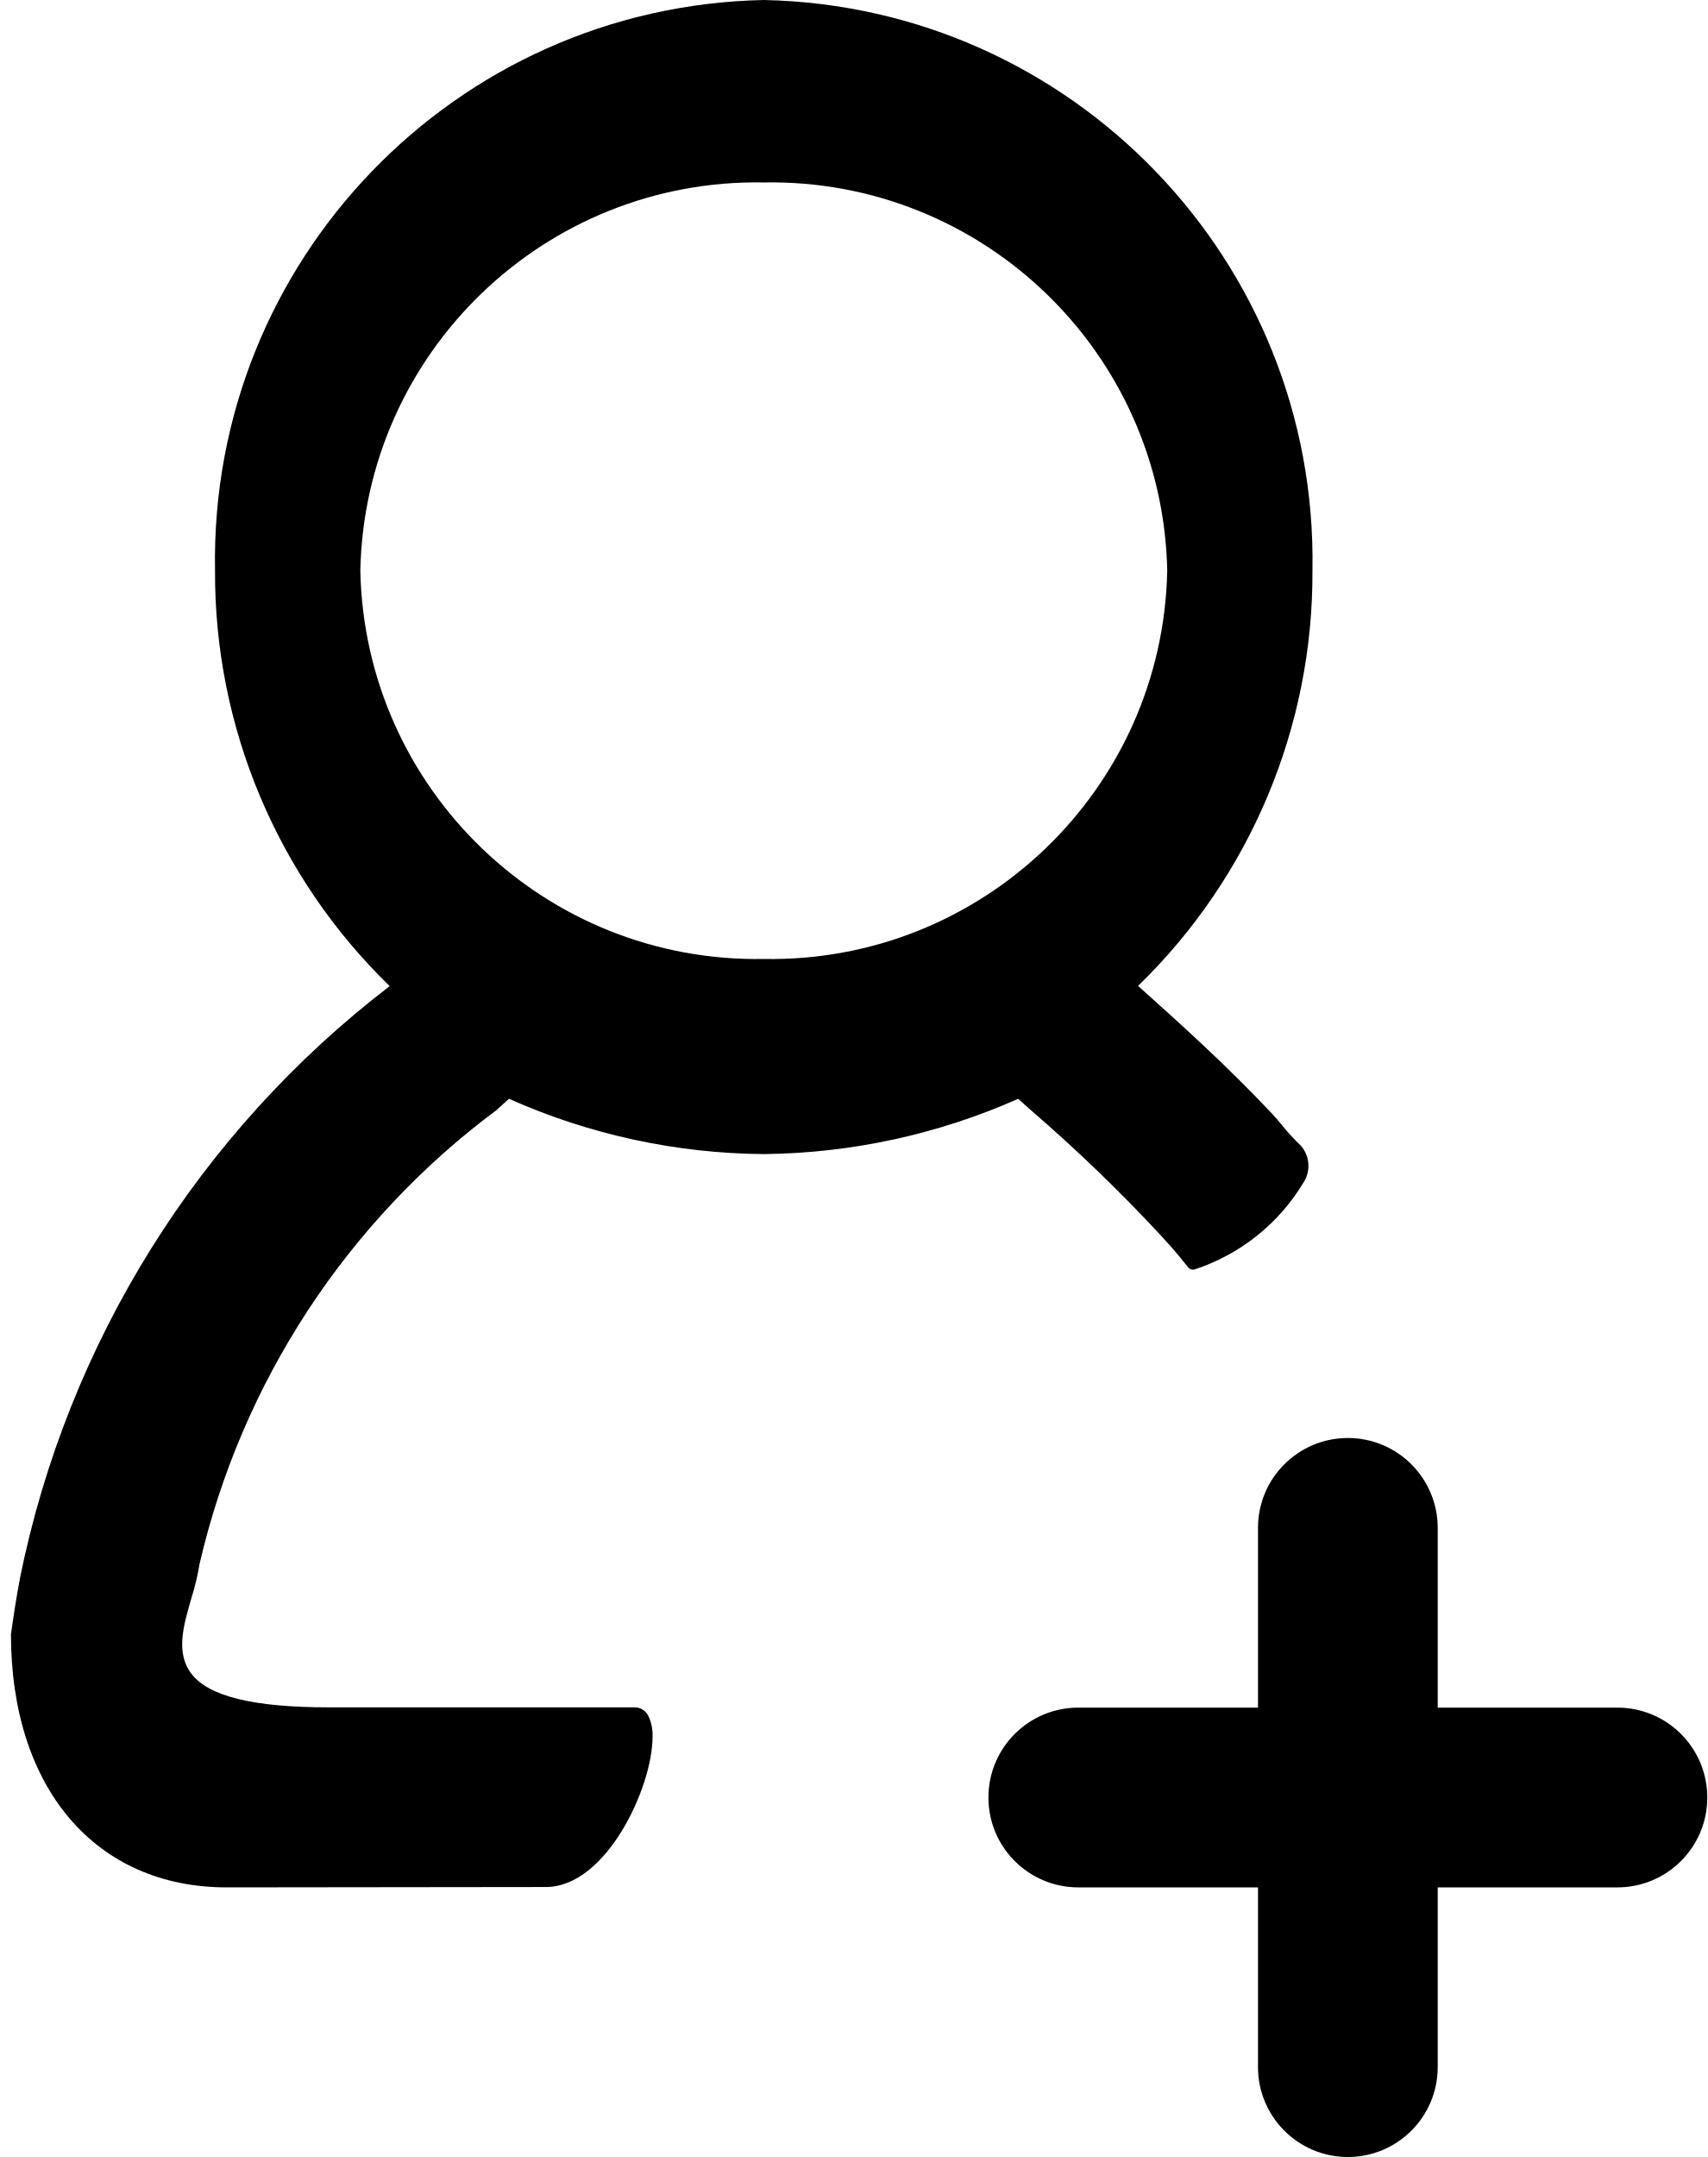
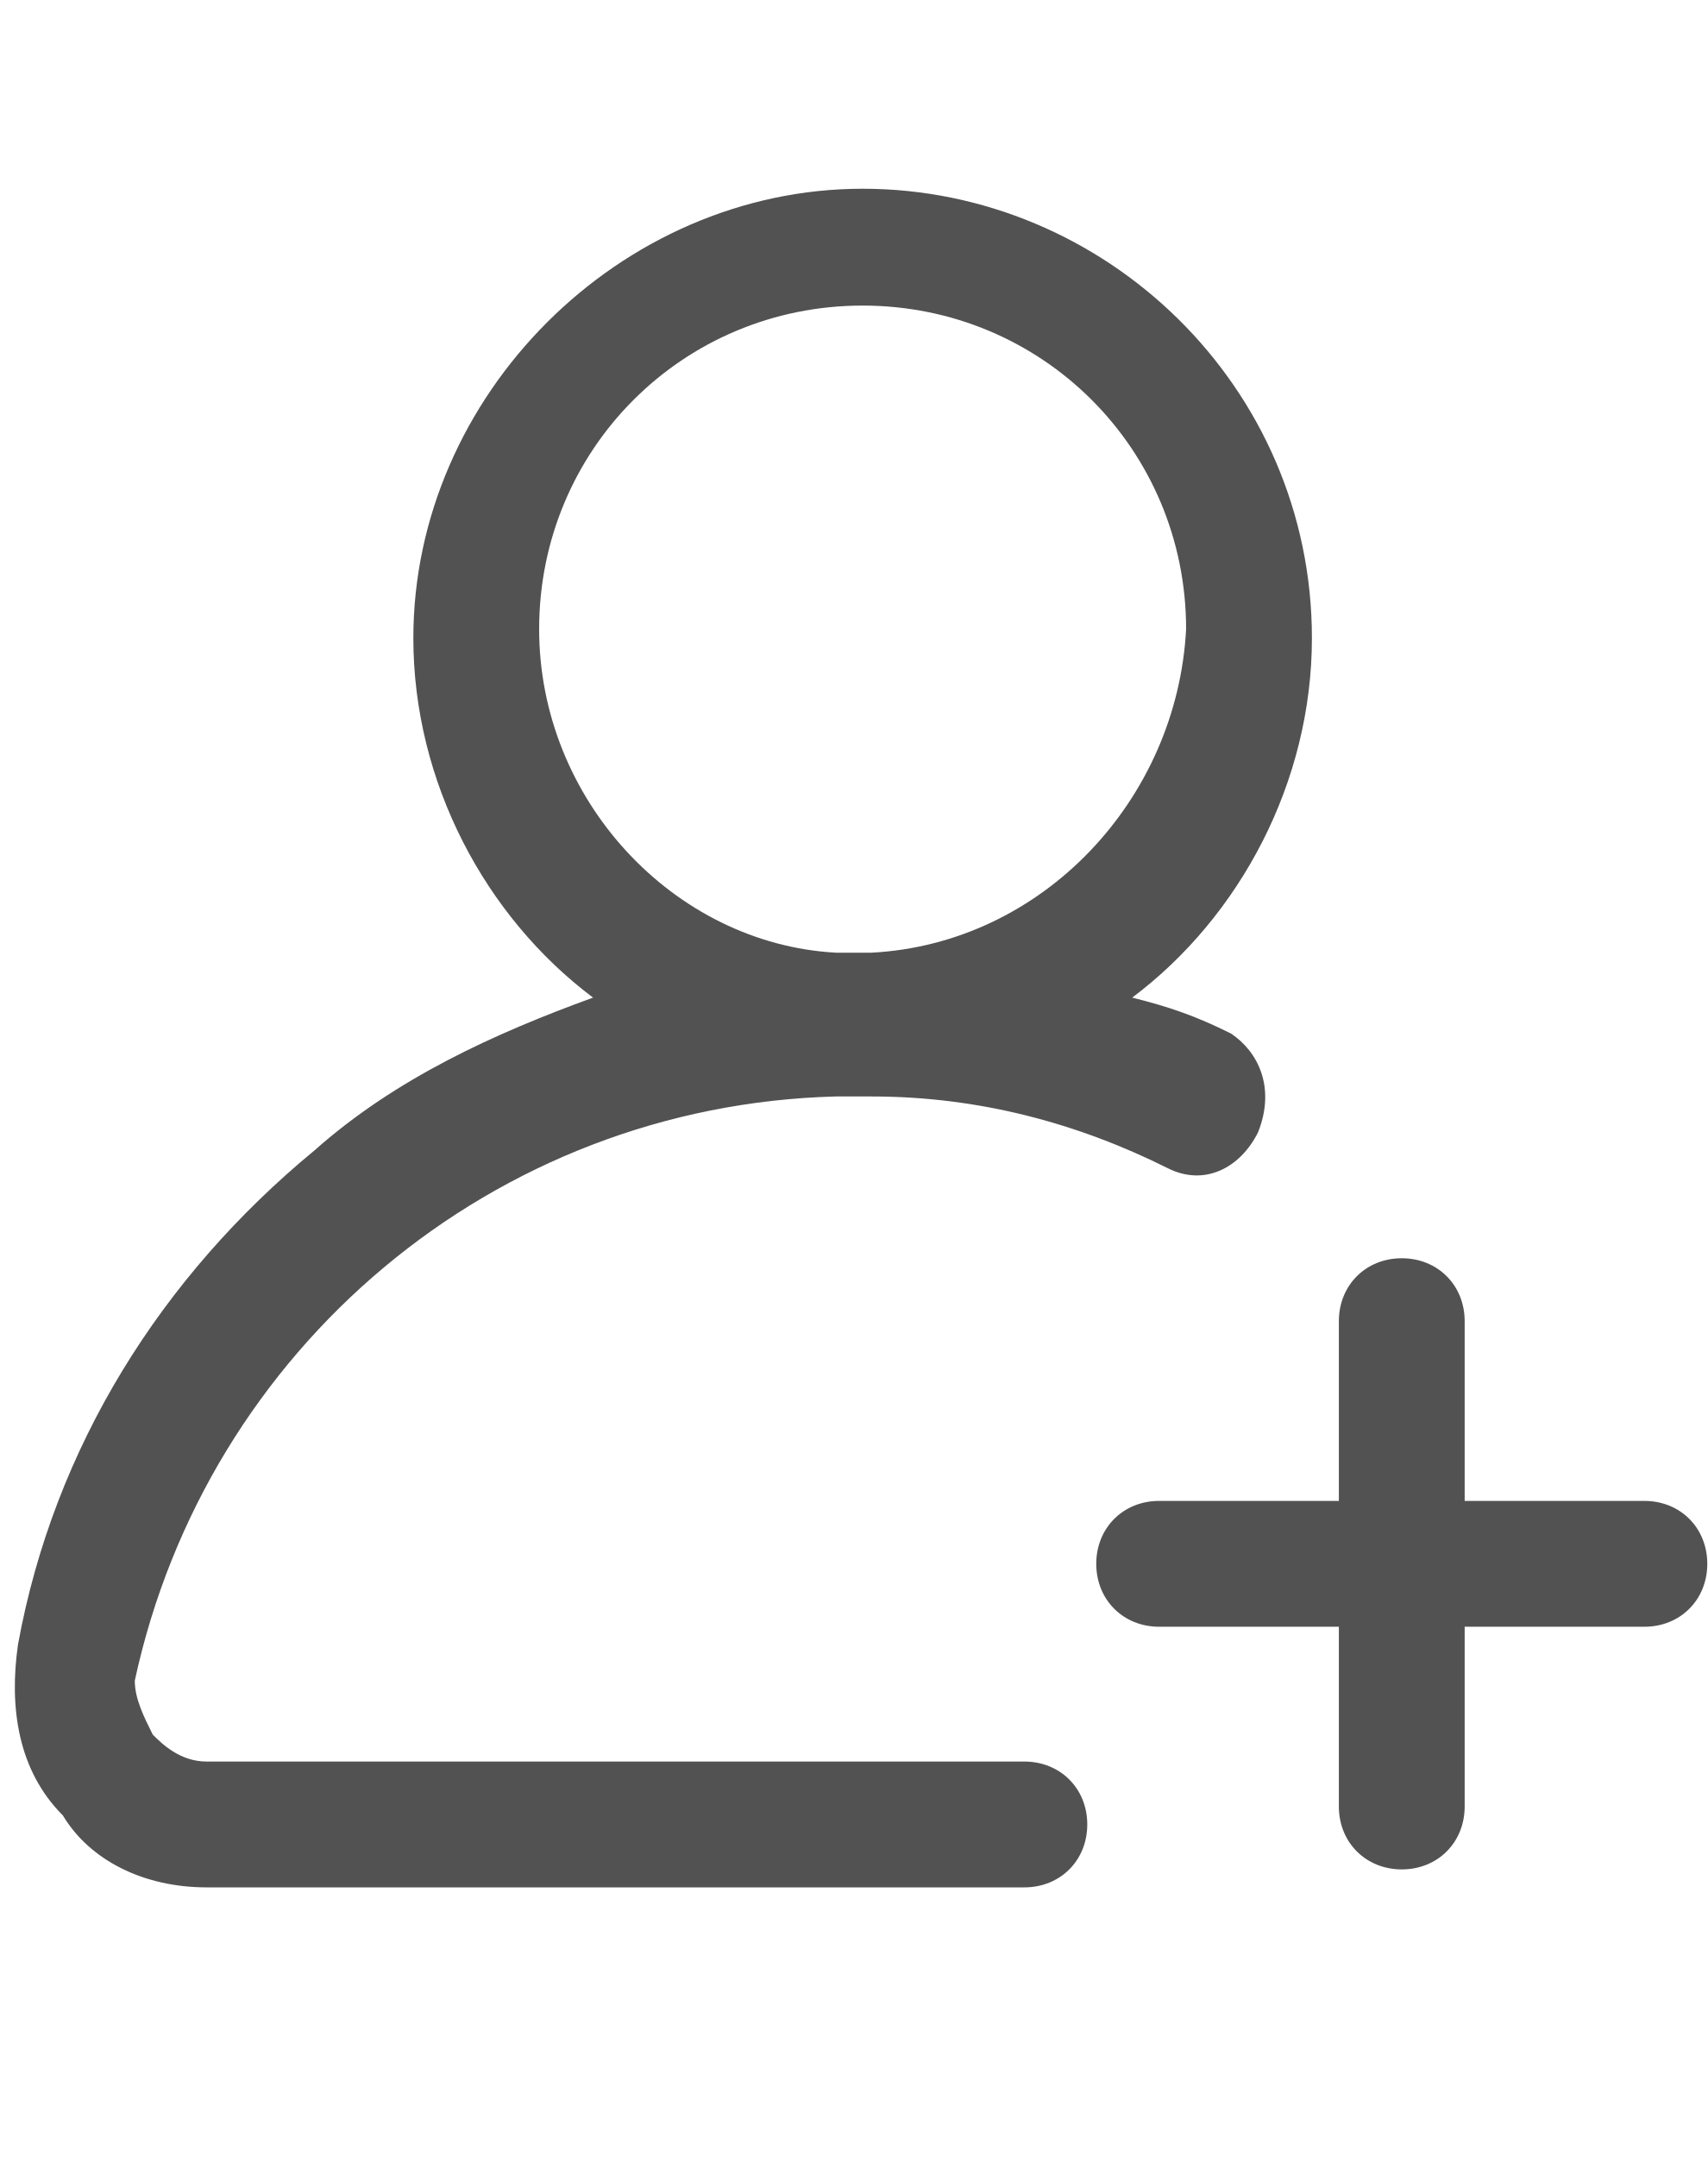
- <svg xmlns="http://www.w3.org/2000/svg" version="1.1" viewBox="0 0 19 24">
-   <path fill-rule="evenodd" d="M14,23V21H12a1,1,0,1,1,0-2h2V17a1,1,0,1,1,2,0v2h2a1,1,0,1,1,0,2H16v2a1,1,0,1,1-2,0ZM2.522,21c-1.459,0-2.4-1.105-2.4-2.816.029-.211.062-.419.1-.623a11.055,11.055,0,0,1,4.115-6.589A6.4,6.4,0,0,1,2.393,6.345,6.236,6.236,0,0,1,8.5,0a6.236,6.236,0,0,1,6.106,6.344,6.394,6.394,0,0,1-1.941,4.626l.024.021c.426.382.956.857,1.467,1.4.042.045.076.085.112.13a2.557,2.557,0,0,0,.212.23.341.341,0,0,1,.034.394,2.223,2.223,0,0,1-1.227.982.074.074,0,0,1-.062-.023c-.121-.152-.175-.213-.246-.291l-.055-.061a18.141,18.141,0,0,0-1.452-1.4l-.074-.066-.067-.06a7.162,7.162,0,0,1-2.826.615,7.093,7.093,0,0,1-2.84-.615c-.047.041-.094.083-.14.126A8.76,8.76,0,0,0,2.221,17.4a2.687,2.687,0,0,1-.093.388c-.086.3-.175.6,0,.832.19.254.691.377,1.531.377h3.4a.168.168,0,0,1,.154.091.488.488,0,0,1,.049.239c0,.556-.513,1.669-1.187,1.669ZM4.01,6.35A4.412,4.412,0,0,0,8.5,10.67a4.412,4.412,0,0,0,4.49-4.32A4.412,4.412,0,0,0,8.5,2.03,4.412,4.412,0,0,0,4.01,6.35Z" />
+ <svg xmlns="http://www.w3.org/2000/svg" version="1.1" id="Calque_1" x="0px" y="0px" viewBox="0 0 19 24" style="enable-background:new 0 0 19 24;" xml:space="preserve">
+   <style type="text/css">
+ 	.st0{fill:#525252;}
+ </style>
+   <g>
+     <g>
+       <path class="st0" d="M13.7,11.5c-0.4-0.2-0.7-0.3-1.1-0.4c1.2-0.9,2-2.4,2-4c0-2.8-2.3-5-5-5s-5,2.3-5,5c0,1.6,0.8,3.1,2,4    c-1.1,0.4-2.2,0.9-3.1,1.7c-1.7,1.4-2.9,3.3-3.3,5.5c-0.1,0.7,0,1.4,0.5,1.9C1,20.7,1.6,21,2.3,21h9.1c0.4,0,0.7-0.3,0.7-0.7    c0-0.4-0.3-0.7-0.7-0.7H2.3c-0.3,0-0.5-0.2-0.6-0.3c-0.1-0.2-0.2-0.4-0.2-0.6c0.8-3.7,4-6.4,7.8-6.5c0.1,0,0.1,0,0.2,0    c0.1,0,0.1,0,0.2,0c1.2,0,2.3,0.3,3.3,0.8c0.4,0.2,0.8,0,1-0.4C14.2,12.1,14,11.7,13.7,11.5z M9.7,10.6c-0.1,0-0.1,0-0.2,0    c-0.1,0-0.1,0-0.2,0C7.5,10.5,6,8.9,6,7c0-2,1.6-3.6,3.6-3.6s3.6,1.6,3.6,3.6C13.1,8.9,11.6,10.5,9.7,10.6z" />
+     </g>
+   </g>
+   <g>
+     <g>
+       <path class="st0" d="M18.3,16.7h-2v-2c0-0.4-0.3-0.7-0.7-0.7c-0.4,0-0.7,0.3-0.7,0.7v2h-2c-0.4,0-0.7,0.3-0.7,0.7    c0,0.4,0.3,0.7,0.7,0.7h2v2c0,0.4,0.3,0.7,0.7,0.7c0.4,0,0.7-0.3,0.7-0.7v-2h2c0.4,0,0.7-0.3,0.7-0.7C19,17,18.7,16.7,18.3,16.7z" />
+     </g>
+   </g>
</svg>
